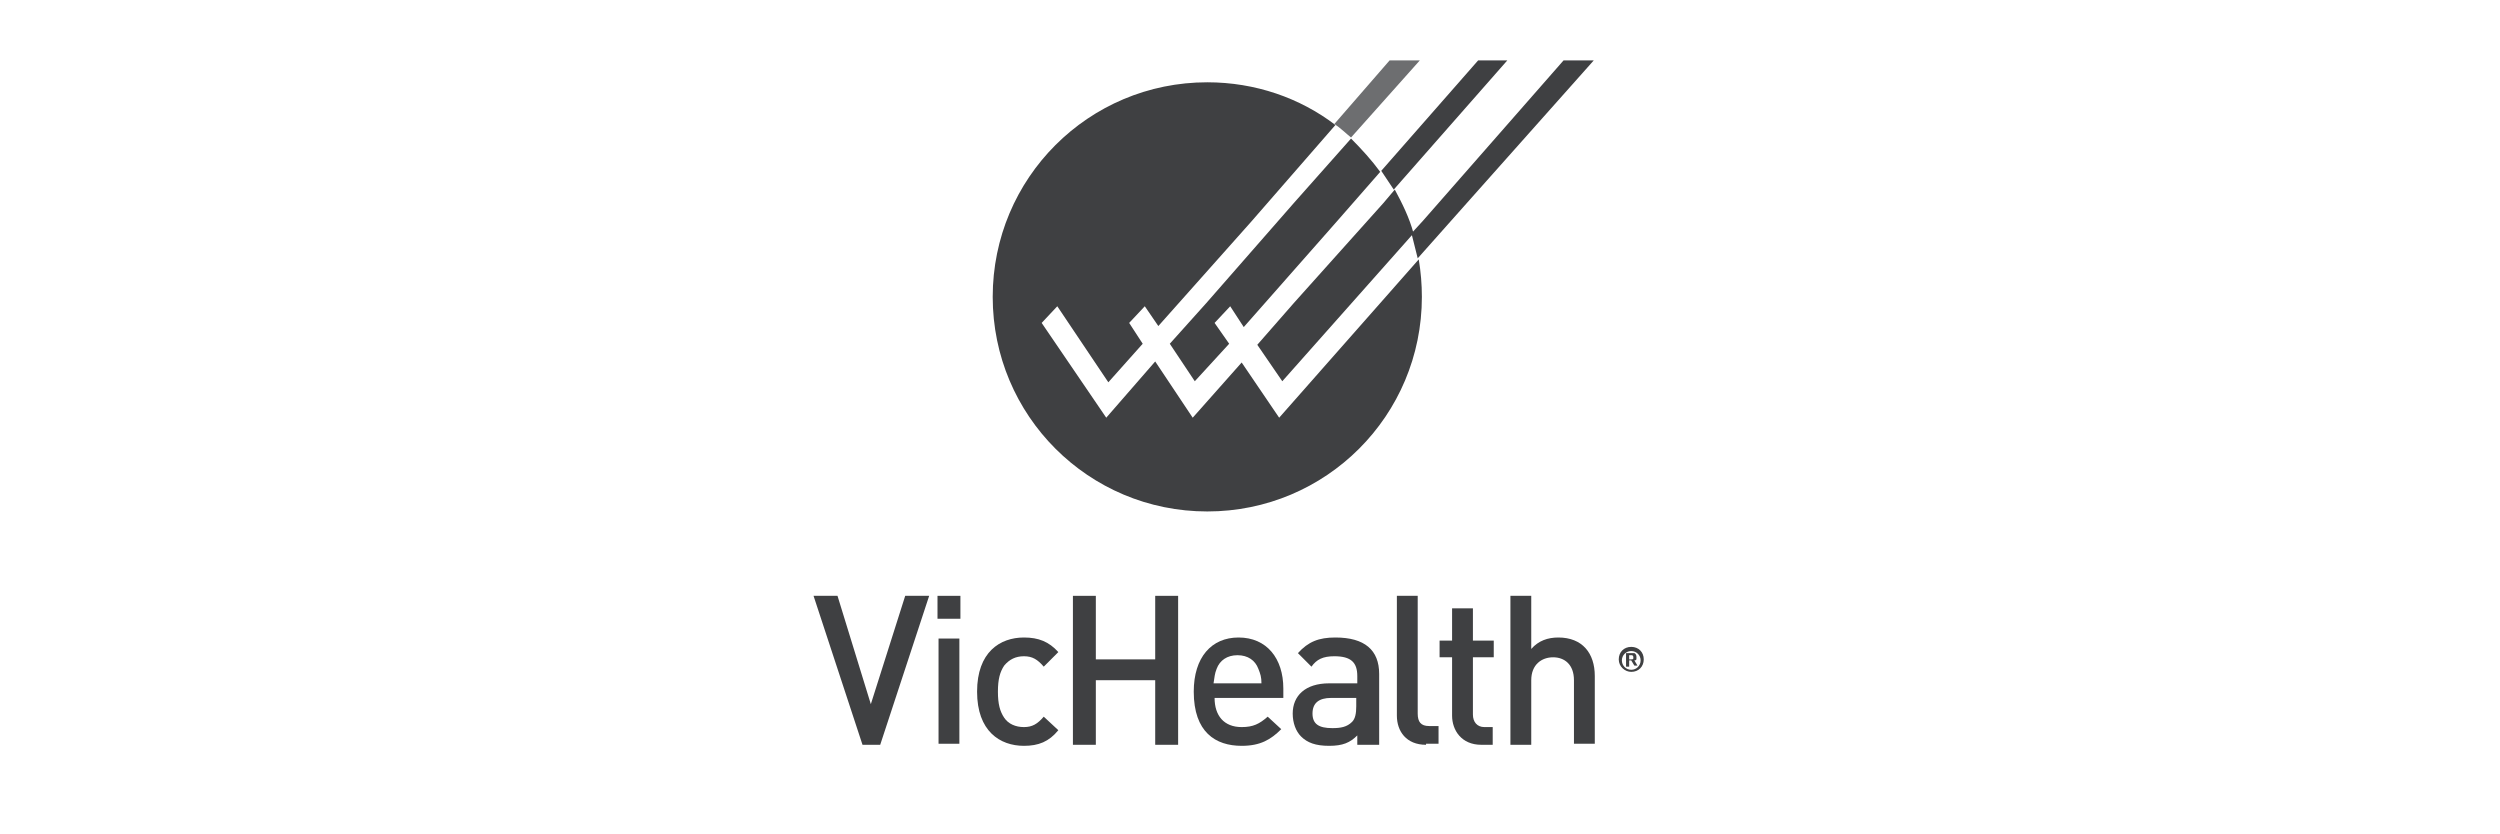
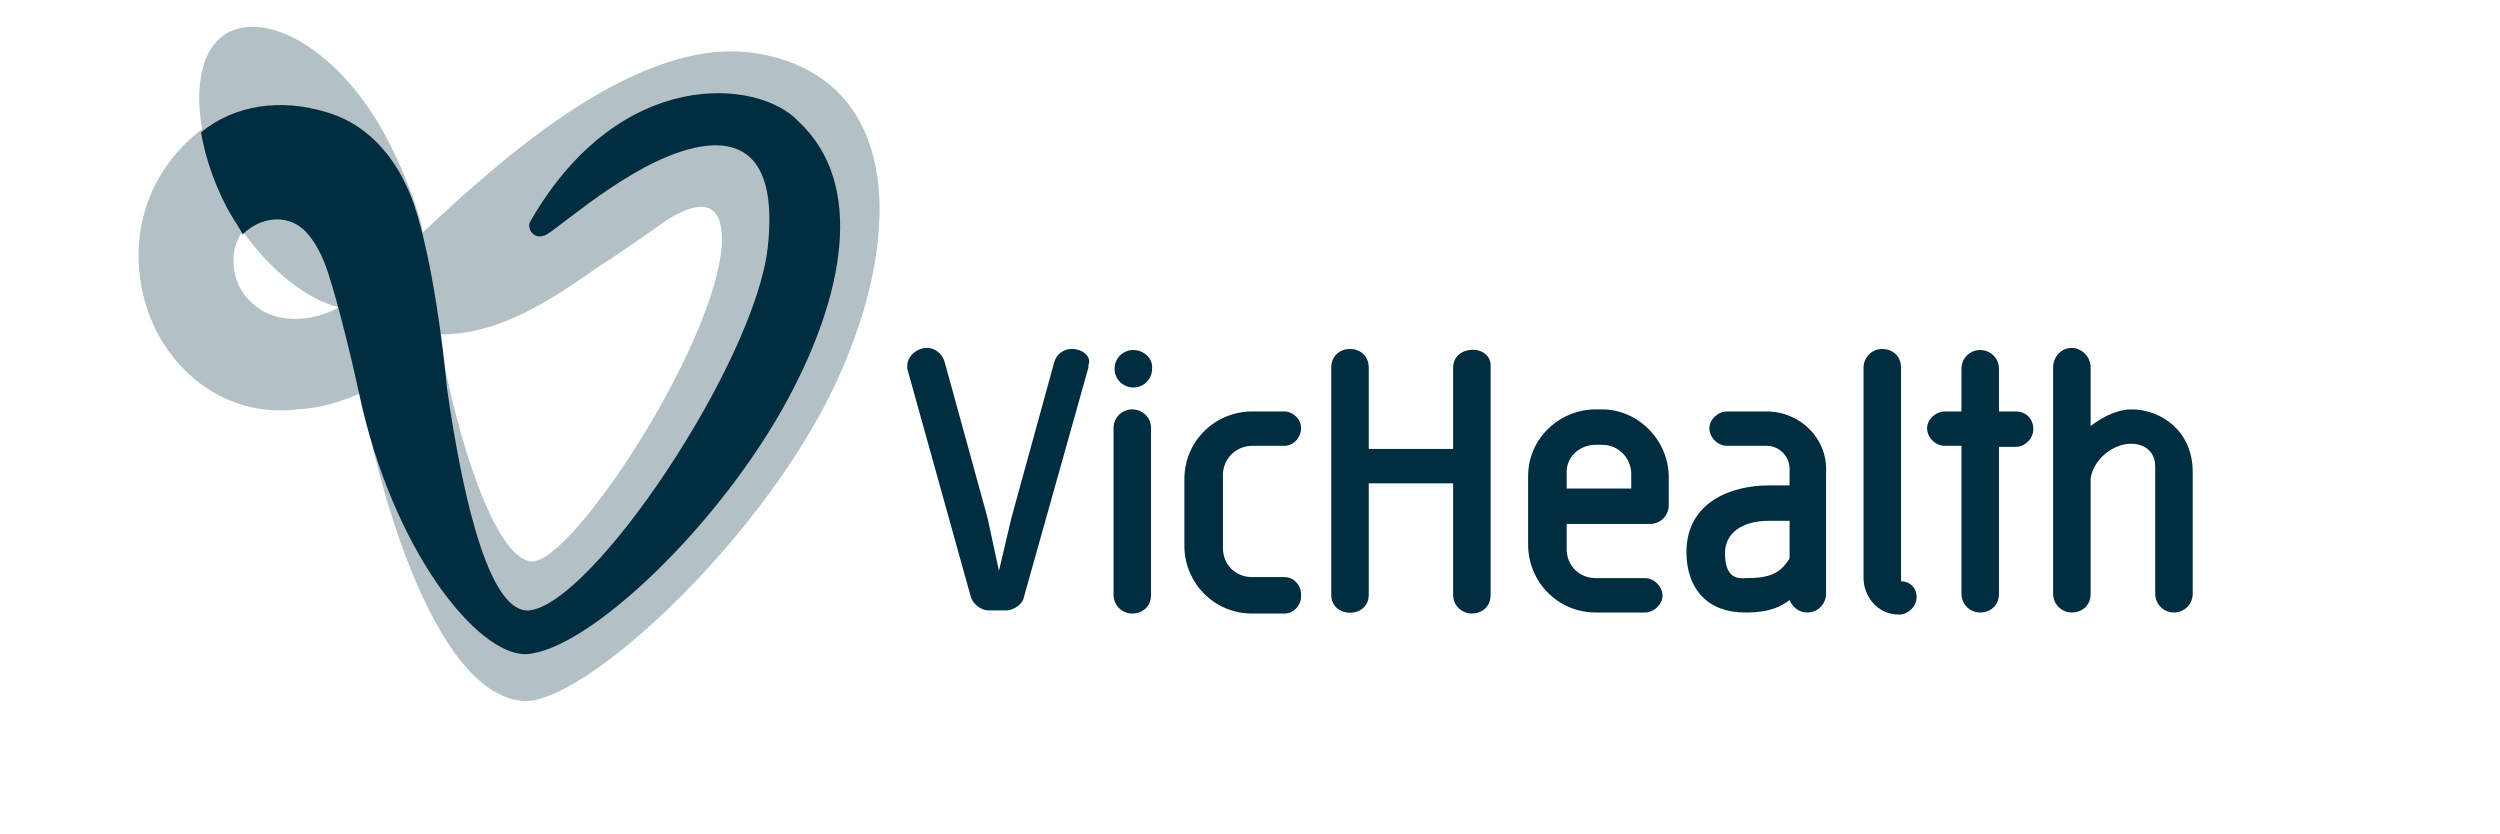
<svg xmlns="http://www.w3.org/2000/svg" version="1.1" id="Layer_1" x="0px" y="0px" viewBox="0 0 240 80" style="enable-background:new 0 0 240 80;" xml:space="preserve">
  <style type="text/css">
	.st0{display:none;}
- 	.st1{fill:#3F4042;}
- 	.st2{fill:#6D6E70;}
+ 	.st1{opacity:0.3;fill:#002D40;}
+ 	.st2{fill:#002D40;}
</style>
  <g id="guides" class="st0">
</g>
-   <path class="st1" d="M156.6,63.3c0.1,0,0.2,0,0.2-0.1c0,0,0-0.1,0-0.1c0-0.1,0-0.1-0.1-0.2c-0.1,0-0.1,0-0.2,0h-0.1v0.4H156.6z   M156.5,62.7c0.2,0,0.3,0,0.4,0c0.2,0.1,0.2,0.3,0.2,0.4c0,0,0,0.1,0,0.1c0,0.1,0,0.2-0.2,0.2c0,0,0,0,0,0l0.3,0.5h-0.3l-0.3-0.5  h-0.2V64h-0.3v-1.3H156.5z M156.6,64.5c0.7,0,1.2-0.5,1.2-1.2c0-0.7-0.5-1.2-1.2-1.2c-0.7,0-1.2,0.5-1.2,1.2  C155.4,64,156,64.5,156.6,64.5 M155.7,63.4c0-0.5,0.4-0.9,0.9-0.9c0.5,0,0.9,0.4,0.9,0.9c0,0.5-0.4,0.9-0.9,0.9  C156.1,64.3,155.7,63.9,155.7,63.4" />
+   <path class="st1" d="M72.5,5.1c-11.1-1.7-24,9.8-31.9,17.2c-0.5-2.9-2.9-8.3-4.3-10.5C32,4.6,25.4,0.9,21.6,3.3  c-2.3,1.5-2.9,5.1-2.2,9.1c-3.6,2.7-6.1,7-6.1,12.1c0,8.2,6,14.9,13.6,14.9c0.5,0,1,0,1.6-0.1c2.2-0.1,4.2-0.7,6.2-1.6  c1.2,7.3,6.6,29,15.6,29.6c5.6,0.3,21.9-14.5,29.3-29.2C86.9,23.5,87,7.4,72.5,5.1z M23.8,28.7c-1.6-1.7-1.9-4.6-0.5-6.5  c2.7,3.8,6.1,6.5,9.2,7.3C31.3,30.3,26.7,31.9,23.8,28.7z M69.3,23.4C68.7,33.1,55,53.9,51.1,53.9c-3.6-0.1-7.3-12.1-9-21.7v-0.1  c5.9,0.1,11.1-3.5,15.5-6.6c1.5-0.9,5.2-3.5,6.3-4.3C68.6,18.2,69.4,20.8,69.3,23.4z" />
+   <path class="st2" d="M52.5,22.5c1.8-1.1,9.2-7.8,15.3-8.5c3.8-0.4,6.8,1.6,5.9,9.8c-1.3,11.1-16.8,34.2-22.9,34.8  c-3.6,0.3-6.2-9.5-7.9-21.4c-0.3-3.5-1.4-12.3-3.1-17.4c-0.3-1-0.8-2-1.2-2.8c-1.6-3-4.1-5.4-7.5-6.3c-4.1-1.2-8.5-0.7-11.8,2  c0.4,2.5,1.5,5.7,3.1,8.3c0.3,0.5,0.6,0.9,0.9,1.5c1.6-1.6,4.1-2,5.8-0.5c0.8,0.7,1.5,1.9,2,3.1c0.9,2.2,2.5,8.6,3.4,12.8  c3.2,14.9,11.3,25,16,24.9c5.9-0.3,18.6-12.3,25.2-24.6c5.2-9.7,7.5-20.5,0.9-26.6c-3.8-4-17-5.3-25.6,9.5c-0.1,0.2-0.2,0.3-0.2,0.5  c0,0.5,0.3,1,0.9,1.1C52.1,22.7,52.3,22.6,52.5,22.5z" />
  <g>
    <g>
-       <path class="st1" d="M124.2,29.1l-3.5,4l2.4,3.5l12.6-14.2c-0.4-1.5-1.1-2.9-1.8-4.2l-1.1,1.3L124.2,29.1z" />
-       <path class="st1" d="M115.8,29.1l-3.5,3.9l2.4,3.6L118,33l-1.4-2l1.5-1.6l1.3,2l8.9-10.1l4.2-4.8c-0.8-1.1-1.8-2.2-2.8-3.2    l-5.5,6.2L115.8,29.1z" />
-       <path class="st1" d="M122.8,40.1l-3.6-5.3l-4.7,5.3l-3.6-5.4l-4.7,5.4L100,31l1.5-1.6l4.9,7.3l3.3-3.7l-1.3-2l1.5-1.6l1.3,1.9    l8.9-10l8.1-9.3c-3.4-2.6-7.7-4.1-12.3-4.1c-11.4,0-20.6,9.2-20.6,20.6c0,11.4,9.2,20.6,20.6,20.6c11.4,0,20.6-9.2,20.6-20.6    c0-1.2-0.1-2.4-0.3-3.6l-3.7,4.2L122.8,40.1z" />
-       <path class="st1" d="M153,5.8l-2.9,0l-13.5,15.4l-1.1,1.2c0.2,0.8,0.4,1.6,0.6,2.4l4.8-5.4L153,5.8z" />
-       <path class="st1" d="M144.7,5.8l-2.8,0l-9.3,10.6c0.4,0.6,0.8,1.2,1.2,1.8L144.7,5.8z" />
-       <path class="st2" d="M136.3,5.8l-2.9,0l-5.3,6.1c0.6,0.4,1.1,0.9,1.6,1.3L136.3,5.8z" />
+       <path class="st2" d="M102.9,33.5c-0.8,0-1.5,0.5-1.7,1.3l-4.1,14.9l-1.2,5.1l-1.1-5.1l-4.1-14.9c-0.2-0.8-0.9-1.4-1.7-1.4    c-1,0-1.9,0.8-1.9,1.7c0,0.1,0,0.2,0,0.3l6.1,21.9c0.2,0.7,1,1.3,1.7,1.3h1.7c0.7,0,1.6-0.6,1.7-1.3l6.1-21.7    c0.1-0.3,0.1-0.4,0.1-0.6C104.8,34.3,104,33.5,102.9,33.5z" />
+       <g>
+         <path class="st2" d="M108.7,39.3c-1,0-1.8,0.8-1.8,1.8v16c0,1,0.8,1.8,1.8,1.8c0.9,0,1.8-0.6,1.8-1.8v-16     C110.5,40,109.6,39.3,108.7,39.3z" />
+         <path class="st2" d="M107.1,35.5L107.1,35.5L107.1,35.5z" />
+         <path class="st2" d="M108.8,33.6c-0.9,0-1.8,0.7-1.8,1.8c0,1.1,0.9,1.8,1.8,1.8c1,0,1.8-0.8,1.8-1.8     C110.7,34.4,109.8,33.6,108.8,33.6z" />
+         <path class="st2" d="M110.7,35.5L110.7,35.5L110.7,35.5z" />
+       </g>
+       <path class="st2" d="M123.3,55.4h-3.1c-1.6,0-2.8-1.2-2.8-2.8v-7c0-1.6,1.3-2.8,2.8-2.8h3.1c0.9,0,1.6-0.8,1.6-1.7    c0-0.9-0.8-1.6-1.6-1.6h-3.1c-3.5,0-6.5,2.8-6.5,6.5v6.4c0,3.5,2.8,6.5,6.5,6.5h3.1c0.9,0,1.6-0.8,1.6-1.6    C125,56.2,124.2,55.4,123.3,55.4z" />
+       <path class="st2" d="M139.5,35.3v7.8h-8.1v-7.8c0-2.4-3.6-2.4-3.6,0v21.8c0,2.3,3.6,2.3,3.6,0V46.4h8.1v10.7    c0,1.1,0.9,1.8,1.8,1.8c0.9,0,1.8-0.6,1.8-1.8V35.3C143.3,33,139.5,33,139.5,35.3z" />
+       <path class="st2" d="M153.8,39.3h-0.6c-3.5,0-6.5,2.8-6.5,6.4v6.6c0,3.5,2.8,6.5,6.5,6.5h4.7c0.9,0,1.7-0.8,1.7-1.6    c0-0.9-0.8-1.7-1.7-1.7h-4.7c-1.6,0-2.8-1.2-2.8-2.8v-2.4h8c1,0,1.8-0.8,1.8-1.8v-2.7C160.2,42.3,157.3,39.3,153.8,39.3z     M153.2,42.7h0.6c1.6,0,2.8,1.3,2.8,2.8v1.4h-6.2v-1.4C150.3,43.9,151.6,42.7,153.2,42.7z" />
+       <path class="st2" d="M169.6,39.5h-3.8c-0.9,0-1.7,0.8-1.7,1.6c0,0.9,0.8,1.7,1.7,1.7h3.8c1.2,0,2.2,1,2.2,2.2v1.6h-2    c-3.6,0-7.9,1.6-7.9,6.4c0,3.6,2.1,5.8,5.6,5.8c1.3,0,2.9-0.1,4.3-1.2c0.3,0.7,0.9,1.2,1.7,1.2c1,0,1.8-0.8,1.8-1.8V45.4    C175.5,42.1,172.8,39.5,169.6,39.5z M165.6,53.1c0-1.9,1.6-3.1,4.2-3.1h2v3.6c-0.9,1.5-2,1.9-4.2,1.9    C166.6,55.6,165.6,55.3,165.6,53.1z" />
+       <path class="st2" d="M182.5,55.8V35.3c0-1.2-0.9-1.8-1.8-1.8c-1,0-1.8,0.8-1.8,1.8v20.2c0,1.7,1.3,3.5,3.4,3.5    c0.9,0,1.7-0.8,1.7-1.7C184,56.5,183.4,55.8,182.5,55.8z" />
+       <path class="st2" d="M193.5,39.5h-1.6v-4.1c0-1.1-0.9-1.8-1.8-1.8c-1,0-1.8,0.8-1.8,1.8v4.1h-1.6c-0.9,0-1.7,0.8-1.7,1.6    c0,0.9,0.8,1.7,1.7,1.7h1.6v14.2c0,1,0.8,1.8,1.8,1.8c0.9,0,1.8-0.6,1.8-1.8V42.9h1.6c0.9,0,1.7-0.8,1.7-1.7    C195.2,40.2,194.5,39.5,193.5,39.5z" />
    </g>
-     <g>
-       <polygon class="st1" points="84.5,71.5 82.8,71.5 78.1,57.2 80.4,57.2 83.6,67.6 86.9,57.2 89.2,57.2   " />
-       <path class="st1" d="M90,57.2h2.2v2.2H90V57.2z M90.1,61.3h2v10.1h-2V61.3z" />
-       <path class="st1" d="M98.3,71.6c-2.3,0-4.5-1.4-4.5-5.2c0-3.8,2.2-5.2,4.5-5.2c1.4,0,2.4,0.4,3.3,1.4l-1.4,1.4    c-0.6-0.7-1.1-1-1.9-1c-0.8,0-1.4,0.3-1.9,0.9c-0.4,0.6-0.6,1.3-0.6,2.5c0,1.2,0.2,1.9,0.6,2.5c0.4,0.6,1.1,0.9,1.9,0.9    c0.8,0,1.3-0.3,1.9-1l1.4,1.3C100.7,71.2,99.7,71.6,98.3,71.6" />
-       <polygon class="st1" points="110.9,71.5 110.9,65.3 105.2,65.3 105.2,71.5 103,71.5 103,57.2 105.2,57.2 105.2,63.3 110.9,63.3     110.9,57.2 113.1,57.2 113.1,71.5   " />
-       <path class="st1" d="M116.6,67c0,1.7,0.9,2.8,2.6,2.8c1.1,0,1.7-0.3,2.5-1l1.3,1.2c-1,1-2,1.6-3.8,1.6c-2.5,0-4.6-1.3-4.6-5.2    c0-3.3,1.7-5.2,4.3-5.2c2.7,0,4.3,2,4.3,4.9V67H116.6z M120.8,64.2c-0.3-0.8-1-1.3-2-1.3c-1,0-1.7,0.5-2,1.3    c-0.2,0.5-0.2,0.8-0.3,1.4h4.6C121.1,65,121,64.7,120.8,64.2" />
-       <path class="st1" d="M130.3,71.5v-0.9c-0.7,0.7-1.4,1-2.7,1s-2.1-0.3-2.7-0.9c-0.5-0.5-0.8-1.3-0.8-2.2c0-1.7,1.2-2.9,3.5-2.9h2.7    v-0.7c0-1.3-0.6-1.9-2.2-1.9c-1.1,0-1.7,0.3-2.2,1l-1.3-1.3c1-1.1,2-1.5,3.6-1.5c2.8,0,4.2,1.2,4.2,3.5v6.8H130.3z M130.2,67h-2.4    c-1.2,0-1.8,0.5-1.8,1.5s0.6,1.4,1.9,1.4c0.8,0,1.4-0.1,1.9-0.6c0.3-0.3,0.4-0.8,0.4-1.5V67z" />
-       <path class="st1" d="M136.9,71.5c-1.9,0-2.8-1.3-2.8-2.8V57.2h2v11.3c0,0.8,0.3,1.2,1.1,1.2h0.9v1.7H136.9z" />
-       <path class="st1" d="M142.2,71.5c-1.9,0-2.8-1.4-2.8-2.8v-5.6h-1.2v-1.6h1.2v-3.1h2v3.1h2v1.6h-2v5.5c0,0.7,0.4,1.2,1.1,1.2h0.8    v1.7H142.2z" />
-       <path class="st1" d="M151.1,71.5v-6.2c0-1.5-0.9-2.2-2-2.2c-1.1,0-2.1,0.7-2.1,2.2v6.2h-2V57.2h2v5.1c0.7-0.8,1.6-1.1,2.6-1.1    c2.3,0,3.5,1.5,3.5,3.7v6.5H151.1z" />
-     </g>
+     <path class="st2" d="M204.6,39.3c-1.2,0-2.6,0.6-3.9,1.6v-5.6c0-1.1-0.9-1.9-1.8-1.9c-1,0-1.8,0.8-1.8,1.9V57c0,1,0.8,1.8,1.8,1.8   c0.9,0,1.8-0.6,1.8-1.8V45.9c0.3-1.8,2.1-3.3,3.9-3.3c1.1,0,2.3,0.6,2.3,2.2V57c0,1,0.8,1.8,1.8,1.8c1,0,1.8-0.8,1.8-1.8V45.3   C210.5,41.4,207.5,39.3,204.6,39.3z" />
  </g>
</svg>
